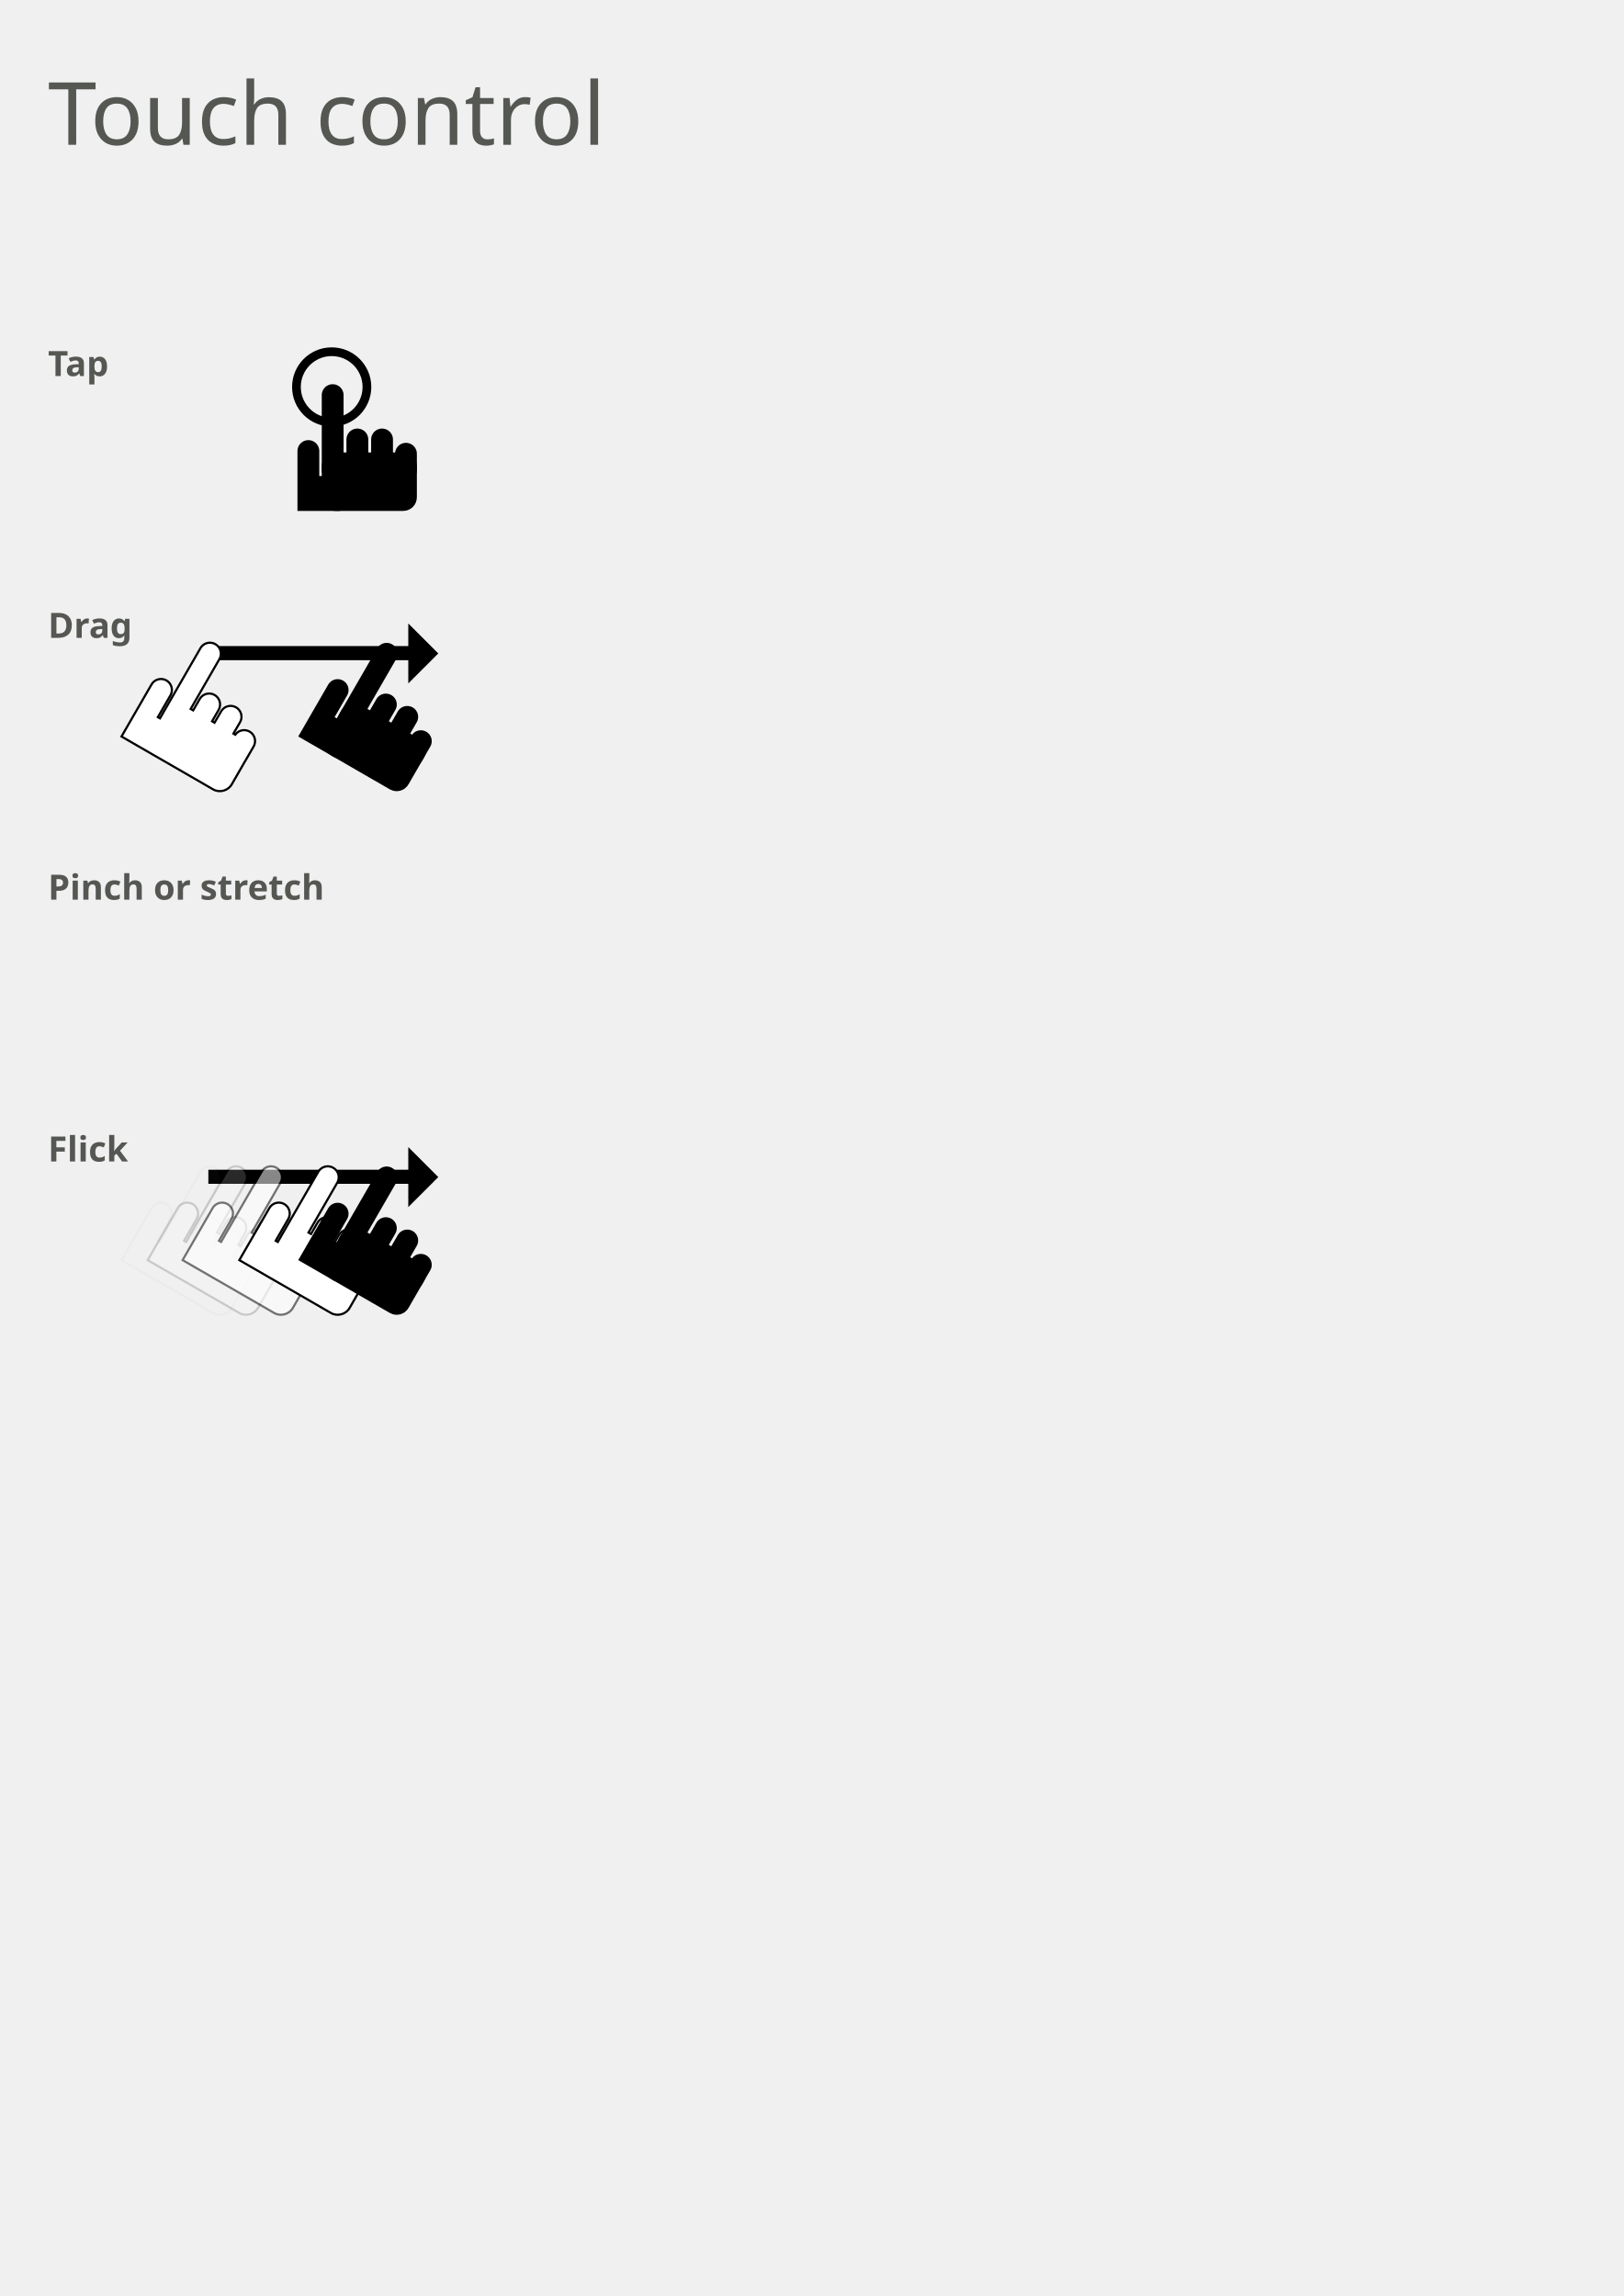
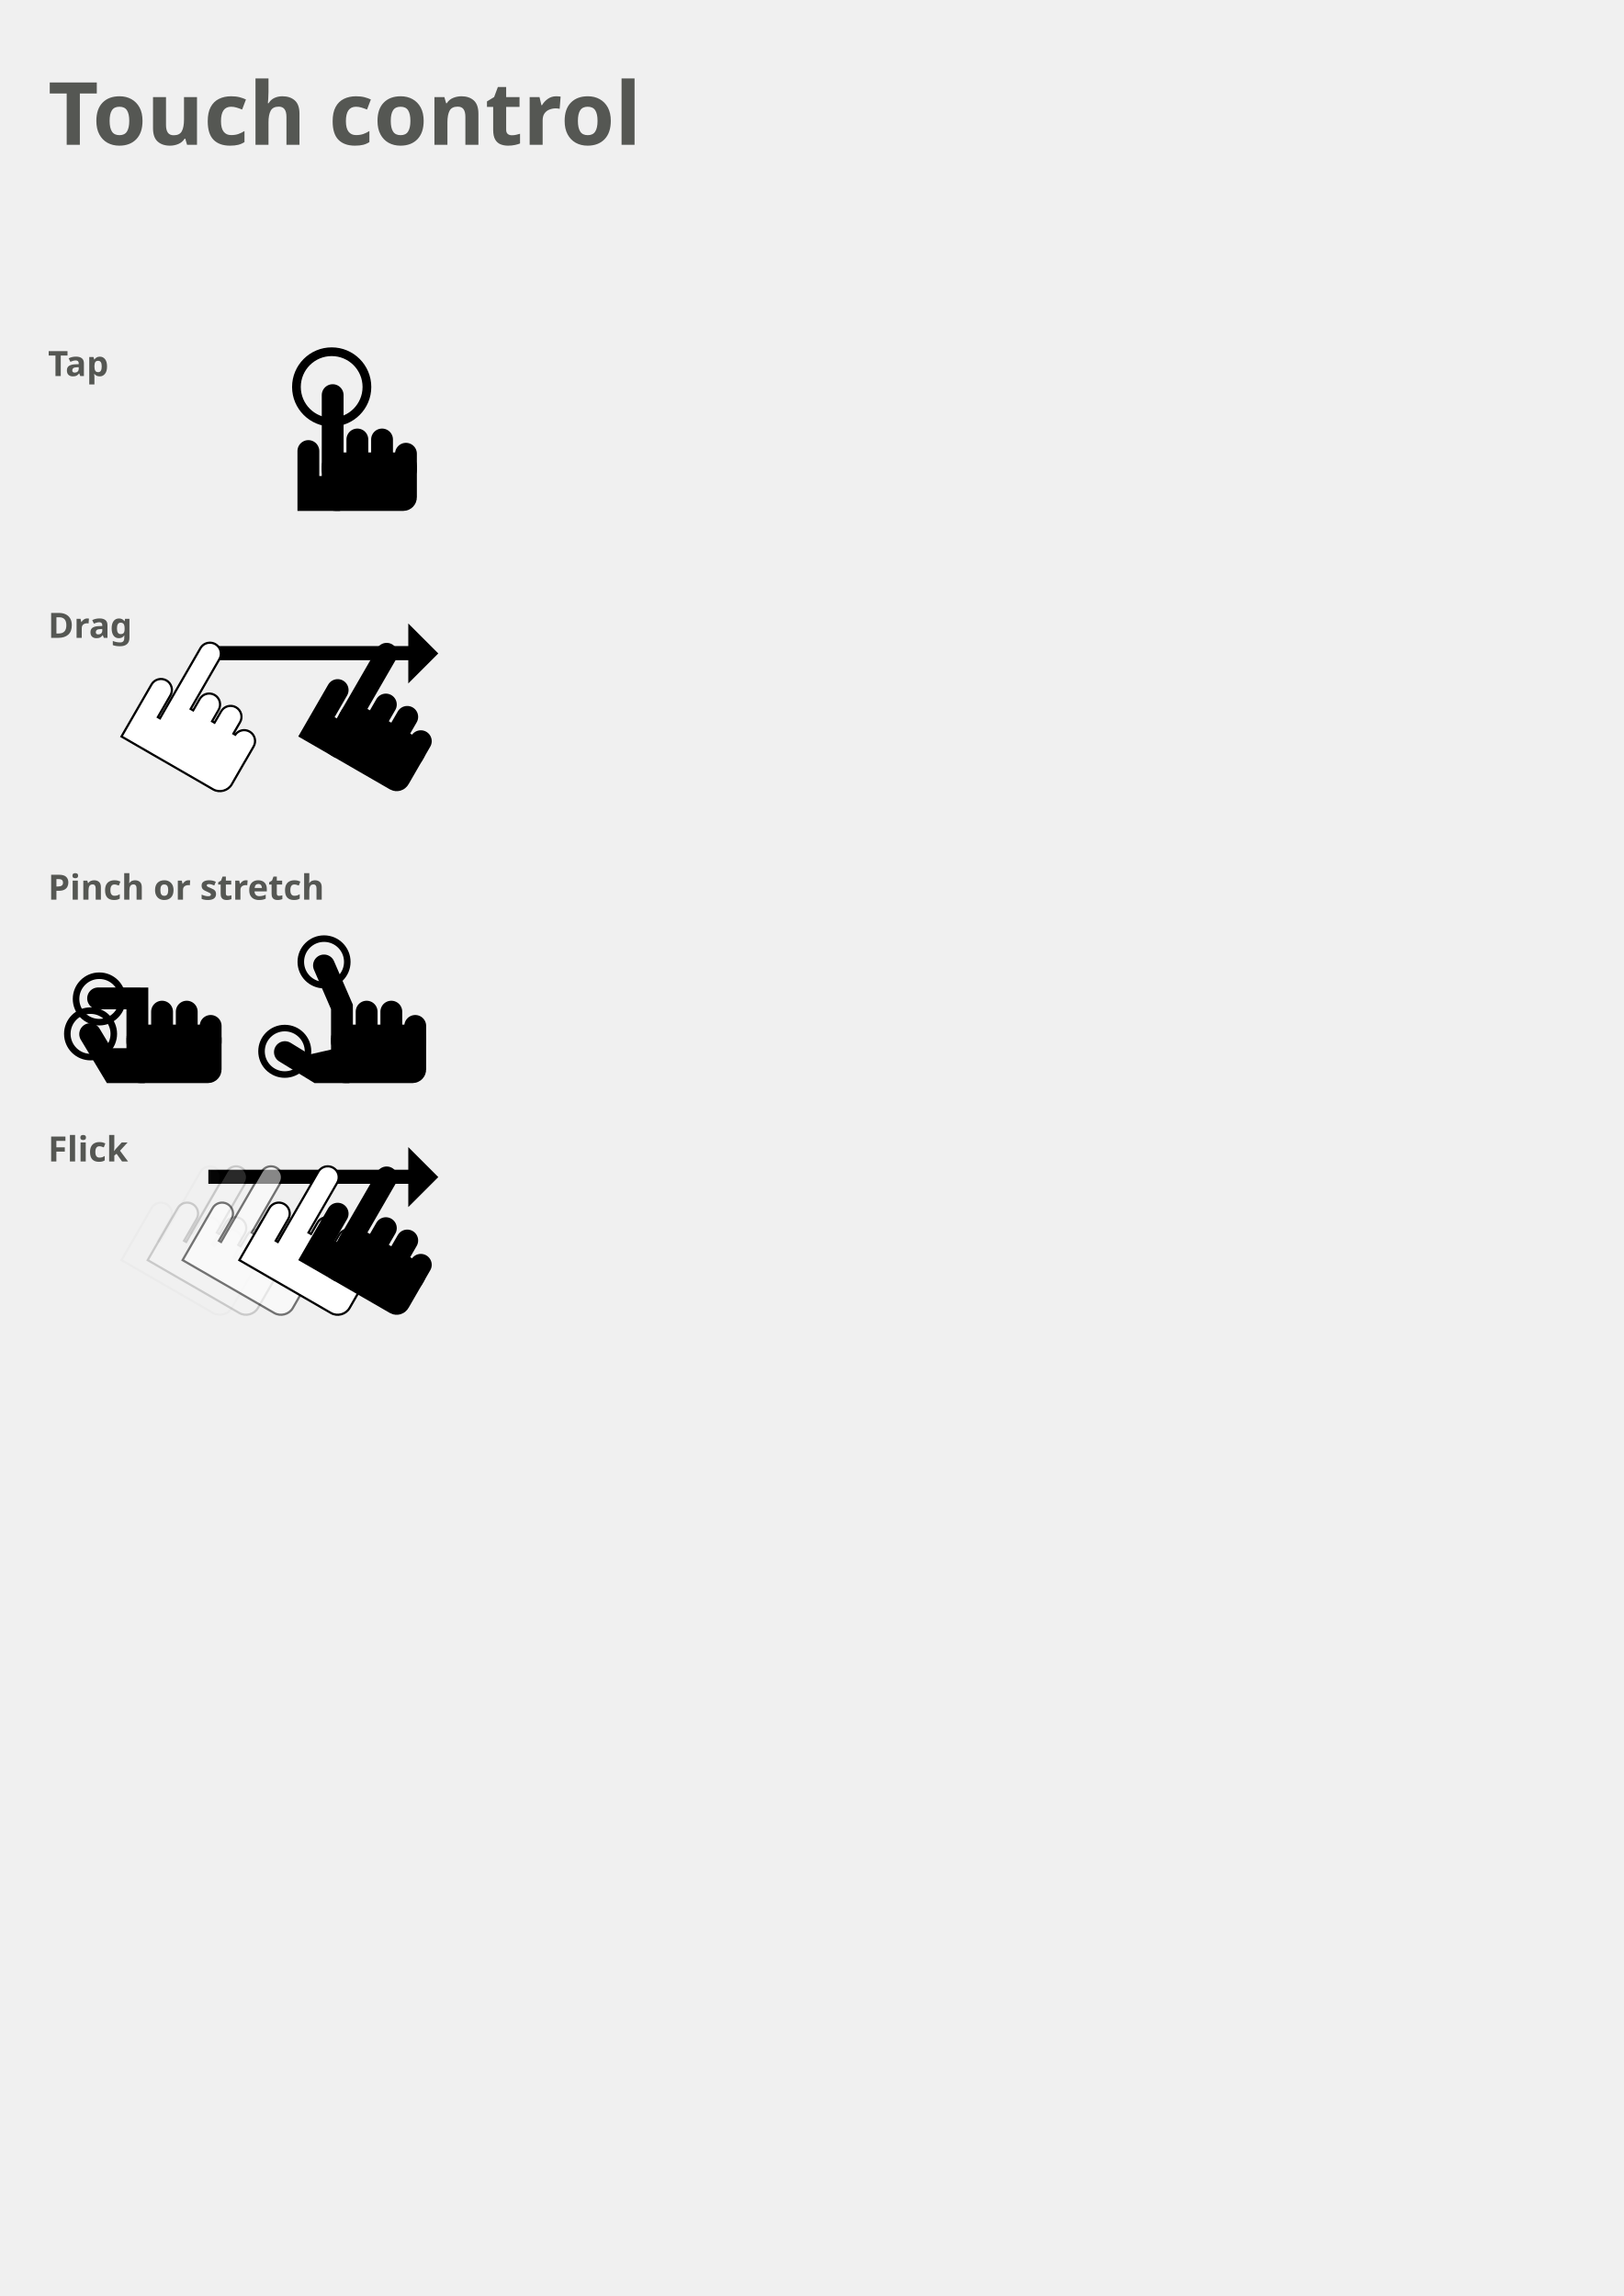
<svg xmlns="http://www.w3.org/2000/svg" width="744.094" height="1052.362" id="svg11252" version="1.1">
  <defs id="defs11254">
    <linearGradient id="linearGradient5716">
      <stop style="stop-color:#000000;stop-opacity:1;" offset="0" id="stop5718" />
      <stop style="stop-color:#484848;stop-opacity:1;" offset="1" id="stop5720" />
    </linearGradient>
  </defs>
  <g id="layer1">
-     <text xml:space="preserve" style="font-size:40px;font-style:normal;font-weight:normal;line-height:125%;letter-spacing:0px;word-spacing:0px;fill:#555753;fill-opacity:1;stroke:none;font-family:Cantarell;-inkscape-font-specification:Cantarell;font-stretch:normal;font-variant:normal;text-anchor:start;text-align:start;writing-mode:lr" x="22" y="66.362" id="text11260">
+     <text xml:space="preserve" style="font-size:40px;font-style:normal;font-weight:bold;line-height:125%;letter-spacing:0px;word-spacing:0px;fill:#555753;fill-opacity:1;stroke:none;font-family:Cantarell;-inkscape-font-specification:Cantarell Bold;font-stretch:normal;font-variant:normal;text-anchor:start;text-align:start;writing-mode:lr" x="22" y="66.362" id="text11260">
      <tspan id="tspan11262" x="22" y="66.362">Touch control</tspan>
    </text>
    <text id="text11264" y="172.362" x="22" style="font-size:16px;font-style:normal;font-variant:normal;font-weight:bold;font-stretch:normal;text-align:start;line-height:125%;letter-spacing:0px;word-spacing:0px;writing-mode:lr-tb;text-anchor:start;fill:#555753;fill-opacity:1;stroke:none;font-family:Cantarell;-inkscape-font-specification:Cantarell Bold" xml:space="preserve">
      <tspan y="172.362" x="22" id="tspan11266">Tap</tspan>
    </text>
    <text xml:space="preserve" style="font-size:14px;font-style:normal;font-variant:normal;font-weight:normal;font-stretch:normal;text-align:start;line-height:125%;letter-spacing:0px;word-spacing:0px;writing-mode:lr-tb;text-anchor:start;fill:#000000;fill-opacity:1;stroke:none;font-family:Cantarell;-inkscape-font-specification:Cantarell" x="224" y="112.362" id="text11268">
      <tspan id="tspan11270" x="224" y="112.362" />
    </text>
    <flowRoot xml:space="preserve" id="flowRoot12046" style="font-size:14px;font-style:normal;font-variant:normal;font-weight:normal;font-stretch:normal;text-indent:0;text-align:start;text-decoration:none;line-height:125%;letter-spacing:0px;word-spacing:0px;text-transform:none;direction:ltr;block-progression:tb;writing-mode:lr-tb;text-anchor:start;baseline-shift:baseline;color:#000000;fill:#000000;fill-opacity:1;fill-rule:nonzero;stroke:none;marker:none;visibility:visible;display:inline;overflow:visible;enable-background:accumulate;font-family:Cantarell;-inkscape-font-specification:Cantarell" transform="translate(0,60)">
      <flowRegion id="flowRegion12048">
        <rect id="rect12050" width="219" height="113" x="221" y="98.362" style="font-size:14px;font-style:normal;font-variant:normal;font-weight:normal;font-stretch:normal;text-indent:0;text-align:start;text-decoration:none;line-height:125%;letter-spacing:0px;word-spacing:0px;text-transform:none;direction:ltr;block-progression:tb;writing-mode:lr-tb;text-anchor:start;baseline-shift:baseline;color:#000000;fill:#000000;fill-opacity:1;fill-rule:nonzero;stroke:none;marker:none;visibility:visible;display:inline;overflow:visible;enable-background:accumulate;font-family:Cantarell;-inkscape-font-specification:Cantarell" />
      </flowRegion>
      <flowPara id="flowPara12052">Tap on an item</flowPara>
    </flowRoot>
    <flowRoot style="font-size:14px;font-style:normal;font-variant:normal;font-weight:normal;font-stretch:normal;text-indent:0;text-align:start;text-decoration:none;line-height:125%;letter-spacing:0px;word-spacing:0px;text-transform:none;direction:ltr;block-progression:tb;writing-mode:lr-tb;text-anchor:start;baseline-shift:baseline;color:#000000;fill:#000000;fill-opacity:1;fill-rule:nonzero;stroke:none;marker:none;visibility:visible;display:inline;overflow:visible;enable-background:accumulate;font-family:Cantarell;-inkscape-font-specification:Cantarell" id="flowRoot12054" xml:space="preserve" transform="translate(239,60)">
      <flowRegion id="flowRegion12056">
        <rect style="font-size:14px;font-style:normal;font-variant:normal;font-weight:normal;font-stretch:normal;text-indent:0;text-align:start;text-decoration:none;line-height:125%;letter-spacing:0px;word-spacing:0px;text-transform:none;direction:ltr;block-progression:tb;writing-mode:lr-tb;text-anchor:start;baseline-shift:baseline;color:#000000;fill:#000000;fill-opacity:1;fill-rule:nonzero;stroke:none;marker:none;visibility:visible;display:inline;overflow:visible;enable-background:accumulate;font-family:Cantarell;-inkscape-font-specification:Cantarell" y="98.362" x="221" height="113" width="219" id="rect12058" />
      </flowRegion>
      <flowPara id="flowPara12060">Item opens — Photo shows up fullsize, application launches, song starts playing.</flowPara>
    </flowRoot>
    <g id="g17144" transform="translate(-7,60)">
      <path id="path17113" d="m 159.453,121.103 0,34.295" style="fill:none;stroke:#000000;stroke-width:10;stroke-linecap:round;stroke-linejoin:miter;stroke-miterlimit:4;stroke-opacity:1;stroke-dasharray:none" />
      <path style="fill:none;stroke:#000000;stroke-width:10;stroke-linecap:round;stroke-linejoin:miter;stroke-miterlimit:4;stroke-opacity:1;stroke-dasharray:none" d="m 170.766,141.432 0,13.965" id="path17115" />
      <path id="path17117" d="m 182.08,141.432 0,13.965" style="fill:none;stroke:#000000;stroke-width:10;stroke-linecap:round;stroke-linejoin:miter;stroke-miterlimit:4;stroke-opacity:1;stroke-dasharray:none" />
      <path style="fill:none;stroke:#000000;stroke-width:10;stroke-linecap:round;stroke-linejoin:miter;stroke-miterlimit:4;stroke-opacity:1;stroke-dasharray:none" d="m 193.04,147.973 0,7.425" id="path17119" />
      <path id="path17121" d="m 148.316,146.735 0,22.451 9.546,0 0,-6.01 -7.601,0" style="color:#000000;fill:none;stroke:#000000;stroke-width:10;stroke-linecap:round;stroke-linejoin:miter;stroke-miterlimit:4;stroke-opacity:1;stroke-dasharray:none;stroke-dashoffset:0;marker:none;visibility:visible;display:inline;overflow:visible;enable-background:accumulate" />
      <rect ry="1.233" rx="1.233" y="152.392" x="159.453" height="16.794" width="33.588" id="rect17140" style="color:#000000;fill:#000000;fill-opacity:1;stroke:#000000;stroke-width:10;stroke-linecap:round;stroke-linejoin:miter;stroke-miterlimit:4;stroke-opacity:1;stroke-dasharray:none;stroke-dashoffset:0;marker:none;visibility:visible;display:inline;overflow:visible;enable-background:accumulate" />
      <path transform="matrix(0.85,0,0,0.85,28.1,19.30433)" d="m 173,115.362 c 0,10.493 -8.507,19 -19,19 -10.493,0 -19,-8.507 -19,-19 0,-10.493 8.507,-19 19,-19 10.493,0 19,8.507 19,19 z" id="path17142" style="color:#000000;fill:none;stroke:#000000;stroke-width:4.706;stroke-linecap:round;stroke-linejoin:miter;stroke-miterlimit:4;stroke-opacity:1;stroke-dasharray:none;stroke-dashoffset:0;marker:none;visibility:visible;display:inline;overflow:visible;enable-background:accumulate" />
    </g>
    <text xml:space="preserve" style="font-size:16px;font-style:normal;font-variant:normal;font-weight:bold;font-stretch:normal;text-align:start;line-height:125%;letter-spacing:0px;word-spacing:0px;writing-mode:lr-tb;text-anchor:start;fill:#555753;fill-opacity:1;stroke:none;font-family:Cantarell;-inkscape-font-specification:Cantarell Bold" x="791" y="212.362" id="text17153">
      <tspan id="tspan17155" x="791" y="212.362">Double Tap</tspan>
    </text>
    <flowRoot style="font-size:14px;font-style:normal;font-variant:normal;font-weight:normal;font-stretch:normal;text-indent:0;text-align:start;text-decoration:none;line-height:125%;letter-spacing:0px;word-spacing:0px;text-transform:none;direction:ltr;block-progression:tb;writing-mode:lr-tb;text-anchor:start;baseline-shift:baseline;color:#000000;fill:#000000;fill-opacity:1;fill-rule:nonzero;stroke:none;marker:none;visibility:visible;display:inline;overflow:visible;enable-background:accumulate;font-family:Cantarell;-inkscape-font-specification:Cantarell" id="flowRoot17157" xml:space="preserve" transform="translate(769,100)">
      <flowRegion id="flowRegion17159">
        <rect style="font-size:14px;font-style:normal;font-variant:normal;font-weight:normal;font-stretch:normal;text-indent:0;text-align:start;text-decoration:none;line-height:125%;letter-spacing:0px;word-spacing:0px;text-transform:none;direction:ltr;block-progression:tb;writing-mode:lr-tb;text-anchor:start;baseline-shift:baseline;color:#000000;fill:#000000;fill-opacity:1;fill-rule:nonzero;stroke:none;marker:none;visibility:visible;display:inline;overflow:visible;enable-background:accumulate;font-family:Cantarell;-inkscape-font-specification:Cantarell" y="98.362" x="221" height="113" width="219" id="rect17161" />
      </flowRegion>
      <flowPara id="flowPara17163">Tap twice in quick succession</flowPara>
    </flowRoot>
    <flowRoot transform="translate(1008,100)" xml:space="preserve" id="flowRoot17165" style="font-size:14px;font-style:normal;font-variant:normal;font-weight:normal;font-stretch:normal;text-indent:0;text-align:start;text-decoration:none;line-height:125%;letter-spacing:0px;word-spacing:0px;text-transform:none;direction:ltr;block-progression:tb;writing-mode:lr-tb;text-anchor:start;baseline-shift:baseline;color:#000000;fill:#000000;fill-opacity:1;fill-rule:nonzero;stroke:none;marker:none;visibility:visible;display:inline;overflow:visible;enable-background:accumulate;font-family:Cantarell;-inkscape-font-specification:Cantarell">
      <flowRegion id="flowRegion17167">
        <rect id="rect17169" width="219" height="113" x="221" y="98.362" style="font-size:14px;font-style:normal;font-variant:normal;font-weight:normal;font-stretch:normal;text-indent:0;text-align:start;text-decoration:none;line-height:125%;letter-spacing:0px;word-spacing:0px;text-transform:none;direction:ltr;block-progression:tb;writing-mode:lr-tb;text-anchor:start;baseline-shift:baseline;color:#000000;fill:#000000;fill-opacity:1;fill-rule:nonzero;stroke:none;marker:none;visibility:visible;display:inline;overflow:visible;enable-background:accumulate;font-family:Cantarell;-inkscape-font-specification:Cantarell" />
      </flowRegion>
      <flowPara id="flowPara17171">Eeek</flowPara>
    </flowRoot>
    <g transform="translate(762,100)" id="g17173">
      <path style="fill:none;stroke:#000000;stroke-width:10;stroke-linecap:round;stroke-linejoin:miter;stroke-miterlimit:4;stroke-opacity:1;stroke-dasharray:none" d="m 159.453,121.103 0,34.295" id="path17175" />
      <path id="path17177" d="m 170.766,141.432 0,13.965" style="fill:none;stroke:#000000;stroke-width:10;stroke-linecap:round;stroke-linejoin:miter;stroke-miterlimit:4;stroke-opacity:1;stroke-dasharray:none" />
      <path style="fill:none;stroke:#000000;stroke-width:10;stroke-linecap:round;stroke-linejoin:miter;stroke-miterlimit:4;stroke-opacity:1;stroke-dasharray:none" d="m 182.08,141.432 0,13.965" id="path17179" />
      <path id="path17181" d="m 193.04,147.973 0,7.425" style="fill:none;stroke:#000000;stroke-width:10;stroke-linecap:round;stroke-linejoin:miter;stroke-miterlimit:4;stroke-opacity:1;stroke-dasharray:none" />
      <path style="color:#000000;fill:none;stroke:#000000;stroke-width:10;stroke-linecap:round;stroke-linejoin:miter;stroke-miterlimit:4;stroke-opacity:1;stroke-dasharray:none;stroke-dashoffset:0;marker:none;visibility:visible;display:inline;overflow:visible;enable-background:accumulate" d="m 148.316,146.735 0,22.451 9.546,0 0,-6.01 -7.601,0" id="path17183" />
      <rect style="color:#000000;fill:#000000;fill-opacity:1;stroke:#000000;stroke-width:10;stroke-linecap:round;stroke-linejoin:miter;stroke-miterlimit:4;stroke-opacity:1;stroke-dasharray:none;stroke-dashoffset:0;marker:none;visibility:visible;display:inline;overflow:visible;enable-background:accumulate" id="rect17185" width="33.588" height="16.794" x="159.453" y="152.392" rx="1.233" ry="1.233" />
      <path style="color:#000000;fill:none;stroke:#000000;stroke-width:4.706;stroke-linecap:round;stroke-linejoin:miter;stroke-miterlimit:4;stroke-opacity:1;stroke-dasharray:none;stroke-dashoffset:0;marker:none;visibility:visible;display:inline;overflow:visible;enable-background:accumulate" id="path17187" d="m 173,115.362 c 0,10.493 -8.507,19 -19,19 -10.493,0 -19,-8.507 -19,-19 0,-10.493 8.507,-19 19,-19 10.493,0 19,8.507 19,19 z" transform="matrix(0.85,0,0,0.85,28.1,19.30433)" />
      <path transform="matrix(0.5221763,0,0,0.5221763,78.58485,57.12279)" d="m 173,115.362 c 0,10.493 -8.507,19 -19,19 -10.493,0 -19,-8.507 -19,-19 0,-10.493 8.507,-19 19,-19 10.493,0 19,8.507 19,19 z" id="path17189" style="color:#000000;fill:none;stroke:#000000;stroke-width:4.706;stroke-linecap:round;stroke-linejoin:miter;stroke-miterlimit:4;stroke-opacity:1;stroke-dasharray:none;stroke-dashoffset:0;marker:none;visibility:visible;display:inline;overflow:visible;enable-background:accumulate" />
    </g>
    <text xml:space="preserve" style="font-size:16px;font-style:normal;font-variant:normal;font-weight:bold;font-stretch:normal;text-align:start;line-height:125%;letter-spacing:0px;word-spacing:0px;writing-mode:lr-tb;text-anchor:start;fill:#555753;fill-opacity:1;stroke:none;font-family:Cantarell;-inkscape-font-specification:Cantarell Bold" x="22" y="292.362" id="text17191">
      <tspan id="tspan17193" x="22" y="292.362">Drag</tspan>
    </text>
    <flowRoot style="font-size:14px;font-style:normal;font-variant:normal;font-weight:normal;font-stretch:normal;text-indent:0;text-align:start;text-decoration:none;line-height:125%;letter-spacing:0px;word-spacing:0px;text-transform:none;direction:ltr;block-progression:tb;writing-mode:lr-tb;text-anchor:start;baseline-shift:baseline;color:#000000;fill:#000000;fill-opacity:1;fill-rule:nonzero;stroke:none;marker:none;visibility:visible;display:inline;overflow:visible;enable-background:accumulate;font-family:Cantarell;-inkscape-font-specification:Cantarell" id="flowRoot17195" xml:space="preserve" transform="translate(0,180)">
      <flowRegion id="flowRegion17197">
        <rect style="font-size:14px;font-style:normal;font-variant:normal;font-weight:normal;font-stretch:normal;text-indent:0;text-align:start;text-decoration:none;line-height:125%;letter-spacing:0px;word-spacing:0px;text-transform:none;direction:ltr;block-progression:tb;writing-mode:lr-tb;text-anchor:start;baseline-shift:baseline;color:#000000;fill:#000000;fill-opacity:1;fill-rule:nonzero;stroke:none;marker:none;visibility:visible;display:inline;overflow:visible;enable-background:accumulate;font-family:Cantarell;-inkscape-font-specification:Cantarell" y="98.362" x="221" height="113" width="219" id="rect17199" />
      </flowRegion>
      <flowPara id="flowPara17201">Slide finger touching the surface.</flowPara>
    </flowRoot>
    <flowRoot transform="translate(239,180)" xml:space="preserve" id="flowRoot17203" style="font-size:14px;font-style:normal;font-variant:normal;font-weight:normal;font-stretch:normal;text-indent:0;text-align:start;text-decoration:none;line-height:125%;letter-spacing:0px;word-spacing:0px;text-transform:none;direction:ltr;block-progression:tb;writing-mode:lr-tb;text-anchor:start;baseline-shift:baseline;color:#000000;fill:#000000;fill-opacity:1;fill-rule:nonzero;stroke:none;marker:none;visibility:visible;display:inline;overflow:visible;enable-background:accumulate;font-family:Cantarell;-inkscape-font-specification:Cantarell">
      <flowRegion id="flowRegion17205">
        <rect id="rect17207" width="219" height="113" x="221" y="98.362" style="font-size:14px;font-style:normal;font-variant:normal;font-weight:normal;font-stretch:normal;text-indent:0;text-align:start;text-decoration:none;line-height:125%;letter-spacing:0px;word-spacing:0px;text-transform:none;direction:ltr;block-progression:tb;writing-mode:lr-tb;text-anchor:start;baseline-shift:baseline;color:#000000;fill:#000000;fill-opacity:1;fill-rule:nonzero;stroke:none;marker:none;visibility:visible;display:inline;overflow:visible;enable-background:accumulate;font-family:Cantarell;-inkscape-font-specification:Cantarell" />
      </flowRegion>
      <flowPara id="flowPara17209">Scrolls area on screen.</flowPara>
    </flowRoot>
    <g transform="matrix(0.8660254,0.5,-0.5,0.8660254,99.65736,115.0511)" id="g17211">
      <path style="fill:none;stroke:#000000;stroke-width:10;stroke-linecap:round;stroke-linejoin:miter;stroke-miterlimit:4;stroke-opacity:1;stroke-dasharray:none" d="m 159.453,121.103 0,34.295" id="path17213" />
      <path id="path17215" d="m 170.766,141.432 0,13.965" style="fill:none;stroke:#000000;stroke-width:10;stroke-linecap:round;stroke-linejoin:miter;stroke-miterlimit:4;stroke-opacity:1;stroke-dasharray:none" />
      <path style="fill:none;stroke:#000000;stroke-width:10;stroke-linecap:round;stroke-linejoin:miter;stroke-miterlimit:4;stroke-opacity:1;stroke-dasharray:none" d="m 182.08,141.432 0,13.965" id="path17217" />
      <path id="path17219" d="m 193.04,147.973 0,7.425" style="fill:none;stroke:#000000;stroke-width:10;stroke-linecap:round;stroke-linejoin:miter;stroke-miterlimit:4;stroke-opacity:1;stroke-dasharray:none" />
      <path style="color:#000000;fill:none;stroke:#000000;stroke-width:10;stroke-linecap:round;stroke-linejoin:miter;stroke-miterlimit:4;stroke-opacity:1;stroke-dasharray:none;stroke-dashoffset:0;marker:none;visibility:visible;display:inline;overflow:visible;enable-background:accumulate" d="m 148.316,146.735 0,22.451 9.546,0 0,-6.01 -7.601,0" id="path17221" />
      <rect style="color:#000000;fill:#000000;fill-opacity:1;stroke:#000000;stroke-width:10;stroke-linecap:round;stroke-linejoin:miter;stroke-miterlimit:4;stroke-opacity:1;stroke-dasharray:none;stroke-dashoffset:0;marker:none;visibility:visible;display:inline;overflow:visible;enable-background:accumulate" id="rect17223" width="33.588" height="16.794" x="159.453" y="152.392" rx="1.233" ry="1.233" />
    </g>
    <g id="g17227" transform="matrix(0.8660254,0.5,-0.5,0.8660254,18.65736,115.0511)">
      <path style="fill:none;stroke:#000000;stroke-width:6.463;stroke-linecap:butt;stroke-linejoin:miter;stroke-miterlimit:4;stroke-opacity:1;stroke-dasharray:none" d="M 158.687,121.206 239.077,74.793" id="path17268" />
      <path style="font-size:medium;font-style:normal;font-variant:normal;font-weight:normal;font-stretch:normal;text-indent:0;text-align:start;text-decoration:none;line-height:normal;letter-spacing:normal;word-spacing:normal;text-transform:none;direction:ltr;block-progression:tb;writing-mode:lr-tb;text-anchor:start;baseline-shift:baseline;color:#000000;fill:#ffffff;fill-opacity:1;stroke:#000000;stroke-width:1;stroke-miterlimit:4;stroke-opacity:1;stroke-dasharray:none;marker:none;visibility:visible;display:inline;overflow:visible;enable-background:accumulate;font-family:Sans;-inkscape-font-specification:Sans" d="m 95.781,234.594 a 5.001,5.001 0 0 0 -3.938,2.531 L 74.688,266.844 a 5.001,5.001 0 0 0 -0.094,0.188 l -1.281,2.219 -0.969,-0.562 5.719,-9.906 a 5.001,5.001 0 0 0 -1.844,-6.938 5.001,5.001 0 0 0 -6.812,1.938 l -11.219,19.438 -2.5,4.344 4.312,2.5 8.281,4.781 2.375,1.375 c 0.02,0.012 0.043,0.02 0.062,0.031 l 1.906,1.094 25.062,14.469 c 2.915,1.683 6.817,0.634 8.5,-2.281 l 6.094,-10.594 a 5.001,5.001 0 0 0 0.125,-0.188 l 0.062,-0.094 3.719,-6.438 a 5.001,5.001 0 0 0 -1.875,-6.938 5.001,5.001 0 0 0 -6.5,1.469 l -0.844,-0.5 3,-5.156 a 5.001,5.001 0 0 0 -1.875,-6.938 5.001,5.001 0 0 0 -6.781,1.938 l -3,5.156 -1.125,-0.656 2.969,-5.156 A 5.001,5.001 0 0 0 98.281,258.5 5.001,5.001 0 0 0 91.5,260.438 l -2.969,5.156 -1.156,-0.656 13.156,-22.812 a 5.001,5.001 0 0 0 -1.875,-6.906 5.001,5.001 0 0 0 -2.875,-0.625 z" transform="matrix(0.8660254,-0.5,0.5,0.8660254,-43.68328,-38.34693)" id="path17229" />
      <path style="color:#000000;fill:#000000;fill-opacity:1;fill-rule:nonzero;stroke:none;stroke-width:6;marker:none;visibility:visible;display:inline;overflow:visible;enable-background:accumulate" d="m 231.233,63.613 18.783,5.033 -5.033,18.783 z" id="rect17270" />
    </g>
    <text id="text17273" y="532.362" x="22" style="font-size:16px;font-style:normal;font-variant:normal;font-weight:bold;font-stretch:normal;text-align:start;line-height:125%;letter-spacing:0px;word-spacing:0px;writing-mode:lr-tb;text-anchor:start;fill:#555753;fill-opacity:1;stroke:none;font-family:Cantarell;-inkscape-font-specification:Cantarell Bold" xml:space="preserve">
      <tspan y="532.362" x="22" id="tspan17275">Flick</tspan>
    </text>
    <flowRoot transform="translate(0,420)" xml:space="preserve" id="flowRoot17277" style="font-size:14px;font-style:normal;font-variant:normal;font-weight:normal;font-stretch:normal;text-indent:0;text-align:start;text-decoration:none;line-height:125%;letter-spacing:0px;word-spacing:0px;text-transform:none;direction:ltr;block-progression:tb;writing-mode:lr-tb;text-anchor:start;baseline-shift:baseline;color:#000000;fill:#000000;fill-opacity:1;fill-rule:nonzero;stroke:none;marker:none;visibility:visible;display:inline;overflow:visible;enable-background:accumulate;font-family:Cantarell;-inkscape-font-specification:Cantarell">
      <flowRegion id="flowRegion17279">
        <rect id="rect17281" width="219" height="113" x="221" y="98.362" style="font-size:14px;font-style:normal;font-variant:normal;font-weight:normal;font-stretch:normal;text-indent:0;text-align:start;text-decoration:none;line-height:125%;letter-spacing:0px;word-spacing:0px;text-transform:none;direction:ltr;block-progression:tb;writing-mode:lr-tb;text-anchor:start;baseline-shift:baseline;color:#000000;fill:#000000;fill-opacity:1;fill-rule:nonzero;stroke:none;marker:none;visibility:visible;display:inline;overflow:visible;enable-background:accumulate;font-family:Cantarell;-inkscape-font-specification:Cantarell" />
      </flowRegion>
      <flowPara id="flowPara17283">Quickly brush surface with a fingertip.</flowPara>
    </flowRoot>
    <flowRoot style="font-size:14px;font-style:normal;font-variant:normal;font-weight:normal;font-stretch:normal;text-indent:0;text-align:start;text-decoration:none;line-height:125%;letter-spacing:0px;word-spacing:0px;text-transform:none;direction:ltr;block-progression:tb;writing-mode:lr-tb;text-anchor:start;baseline-shift:baseline;color:#000000;fill:#000000;fill-opacity:1;fill-rule:nonzero;stroke:none;marker:none;visibility:visible;display:inline;overflow:visible;enable-background:accumulate;font-family:Cantarell;-inkscape-font-specification:Cantarell" id="flowRoot17285" xml:space="preserve" transform="translate(239,420)">
      <flowRegion id="flowRegion17287">
        <rect style="font-size:14px;font-style:normal;font-variant:normal;font-weight:normal;font-stretch:normal;text-indent:0;text-align:start;text-decoration:none;line-height:125%;letter-spacing:0px;word-spacing:0px;text-transform:none;direction:ltr;block-progression:tb;writing-mode:lr-tb;text-anchor:start;baseline-shift:baseline;color:#000000;fill:#000000;fill-opacity:1;fill-rule:nonzero;stroke:none;marker:none;visibility:visible;display:inline;overflow:visible;enable-background:accumulate;font-family:Cantarell;-inkscape-font-specification:Cantarell" y="98.362" x="221" height="113" width="219" id="rect17289" />
      </flowRegion>
      <flowPara id="flowPara17291">Removes an item — Window closes in the overview, application tab closes.</flowPara>
    </flowRoot>
    <g transform="matrix(0.8660254,0.5,-0.5,0.8660254,18.65736,355.0511)" id="g17307">
      <path id="path17309" d="M 158.687,121.206 239.077,74.793" style="fill:none;stroke:#000000;stroke-width:6.463;stroke-linecap:butt;stroke-linejoin:miter;stroke-miterlimit:4;stroke-opacity:1;stroke-dasharray:none" />
      <path id="path17311" transform="matrix(0.8660254,-0.5,0.5,0.8660254,-43.68328,-38.34693)" d="m 95.781,234.594 a 5.001,5.001 0 0 0 -3.938,2.531 L 74.688,266.844 a 5.001,5.001 0 0 0 -0.094,0.188 l -1.281,2.219 -0.969,-0.562 5.719,-9.906 a 5.001,5.001 0 0 0 -1.844,-6.938 5.001,5.001 0 0 0 -6.812,1.938 l -11.219,19.438 -2.5,4.344 4.312,2.5 8.281,4.781 2.375,1.375 c 0.02,0.012 0.043,0.02 0.062,0.031 l 1.906,1.094 25.062,14.469 c 2.915,1.683 6.817,0.634 8.5,-2.281 l 6.094,-10.594 a 5.001,5.001 0 0 0 0.125,-0.188 l 0.062,-0.094 3.719,-6.438 a 5.001,5.001 0 0 0 -1.875,-6.938 5.001,5.001 0 0 0 -6.5,1.469 l -0.844,-0.5 3,-5.156 a 5.001,5.001 0 0 0 -1.875,-6.938 5.001,5.001 0 0 0 -6.781,1.938 l -3,5.156 -1.125,-0.656 2.969,-5.156 A 5.001,5.001 0 0 0 98.281,258.5 5.001,5.001 0 0 0 91.5,260.438 l -2.969,5.156 -1.156,-0.656 13.156,-22.812 a 5.001,5.001 0 0 0 -1.875,-6.906 5.001,5.001 0 0 0 -2.875,-0.625 z" style="font-size:medium;font-style:normal;font-variant:normal;font-weight:normal;font-stretch:normal;text-indent:0;text-align:start;text-decoration:none;line-height:normal;letter-spacing:normal;word-spacing:normal;text-transform:none;direction:ltr;block-progression:tb;writing-mode:lr-tb;text-anchor:start;baseline-shift:baseline;opacity:0.02;color:#000000;fill:#ffffff;fill-opacity:1;stroke:#000000;stroke-width:1;stroke-miterlimit:4;stroke-opacity:1;stroke-dasharray:none;marker:none;visibility:visible;display:inline;overflow:visible;enable-background:accumulate;font-family:Sans;-inkscape-font-specification:Sans" />
      <path id="path17313" d="m 231.233,63.613 18.783,5.033 -5.033,18.783 z" style="color:#000000;fill:#000000;fill-opacity:1;fill-rule:nonzero;stroke:none;stroke-width:6;marker:none;visibility:visible;display:inline;overflow:visible;enable-background:accumulate" />
      <path style="font-size:medium;font-style:normal;font-variant:normal;font-weight:normal;font-stretch:normal;text-indent:0;text-align:start;text-decoration:none;line-height:normal;letter-spacing:normal;word-spacing:normal;text-transform:none;direction:ltr;block-progression:tb;writing-mode:lr-tb;text-anchor:start;baseline-shift:baseline;opacity:0.163;color:#000000;fill:#ffffff;fill-opacity:1;stroke:#000000;stroke-width:1;stroke-miterlimit:4;stroke-opacity:1;stroke-dasharray:none;marker:none;visibility:visible;display:inline;overflow:visible;enable-background:accumulate;font-family:Sans;-inkscape-font-specification:Sans" d="m 166.955,110.927 a 5,5 0 0 0 -2.144,4.161 l 0.002,34.315 a 5,5 0 0 0 0.013,0.209 l -2.2e-4,2.562 -1.12,-0.003 -5.4e-4,-11.438 a 5,5 0 0 0 -5.065,-5.086 5,5 0 0 0 -4.931,5.084 l 0.003,22.443 0.007,5.012 4.985,0.009 9.562,6e-5 2.744,0.003 c 0.023,3.1e-4 0.047,-0.004 0.07,-0.004 l 2.198,-0.006 28.939,-9.5e-4 c 3.366,1e-5 6.221,-2.859 6.221,-6.226 l -0.019,-12.221 a 5,5 0 0 0 0.015,-0.225 l 0.007,-0.112 0.002,-7.434 a 5,5 0 0 0 -5.093,-5.071 5,5 0 0 0 -4.895,4.522 l -0.981,-0.011 0.02,-5.965 a 5,5 0 0 0 -5.093,-5.071 5,5 0 0 0 -4.904,5.069 l -0.02,5.965 -1.302,-0.006 -0.007,-5.95 a 5,5 0 0 0 -5.093,-5.071 5,5 0 0 0 -4.904,5.069 l 0.007,5.95 -1.329,0.01 -0.013,-26.334 a 5,5 0 0 0 -5.077,-5.043 5,5 0 0 0 -2.802,0.896 z" id="path17315" />
      <path id="path17317" d="m 180.811,102.927 a 5,5 0 0 0 -2.144,4.161 l 0.002,34.315 a 5,5 0 0 0 0.013,0.209 l -2.2e-4,2.562 -1.12,-0.003 -5.4e-4,-11.438 a 5,5 0 0 0 -5.065,-5.086 5,5 0 0 0 -4.931,5.084 l 0.003,22.443 0.007,5.012 4.985,0.009 9.562,6e-5 2.744,0.003 c 0.023,3.1e-4 0.047,-0.004 0.07,-0.004 l 2.198,-0.006 28.939,-9.5e-4 c 3.366,1e-5 6.221,-2.859 6.221,-6.226 l -0.019,-12.221 a 5,5 0 0 0 0.015,-0.225 l 0.007,-0.112 0.002,-7.434 a 5,5 0 0 0 -5.093,-5.071 5,5 0 0 0 -4.895,4.522 l -0.981,-0.011 0.02,-5.965 a 5,5 0 0 0 -5.093,-5.071 5,5 0 0 0 -4.904,5.069 l -0.02,5.965 -1.302,-0.006 -0.007,-5.95 a 5,5 0 0 0 -5.093,-5.071 5,5 0 0 0 -4.904,5.069 l 0.007,5.95 -1.329,0.01 -0.013,-26.334 a 5,5 0 0 0 -5.077,-5.043 5,5 0 0 0 -2.802,0.896 z" style="font-size:medium;font-style:normal;font-variant:normal;font-weight:normal;font-stretch:normal;text-indent:0;text-align:start;text-decoration:none;line-height:normal;letter-spacing:normal;word-spacing:normal;text-transform:none;direction:ltr;block-progression:tb;writing-mode:lr-tb;text-anchor:start;baseline-shift:baseline;opacity:0.531;color:#000000;fill:#ffffff;fill-opacity:1;stroke:#000000;stroke-width:1;stroke-miterlimit:4;stroke-opacity:1;stroke-dasharray:none;marker:none;visibility:visible;display:inline;overflow:visible;enable-background:accumulate;font-family:Sans;-inkscape-font-specification:Sans" />
      <path style="font-size:medium;font-style:normal;font-variant:normal;font-weight:normal;font-stretch:normal;text-indent:0;text-align:start;text-decoration:none;line-height:normal;letter-spacing:normal;word-spacing:normal;text-transform:none;direction:ltr;block-progression:tb;writing-mode:lr-tb;text-anchor:start;baseline-shift:baseline;color:#000000;fill:#ffffff;fill-opacity:1;stroke:#000000;stroke-width:1;stroke-miterlimit:4;stroke-opacity:1;stroke-dasharray:none;marker:none;visibility:visible;display:inline;overflow:visible;enable-background:accumulate;font-family:Sans;-inkscape-font-specification:Sans" d="m 203.328,89.927 a 5,5 0 0 0 -2.144,4.161 l 0.002,34.315 a 5,5 0 0 0 0.013,0.209 l -2.2e-4,2.562 -1.12,-0.003 -5.4e-4,-11.438 a 5,5 0 0 0 -5.065,-5.086 5,5 0 0 0 -4.931,5.084 l 0.003,22.443 0.007,5.012 4.985,0.009 9.562,6e-5 2.744,0.003 c 0.023,3.1e-4 0.047,-0.004 0.07,-0.004 l 2.198,-0.006 28.939,-9.5e-4 c 3.366,1e-5 6.221,-2.859 6.221,-6.226 l -0.019,-12.221 a 5,5 0 0 0 0.015,-0.225 l 0.007,-0.112 0.002,-7.434 a 5,5 0 0 0 -5.093,-5.071 5,5 0 0 0 -4.895,4.522 l -0.981,-0.011 0.02,-5.965 a 5,5 0 0 0 -5.093,-5.071 5,5 0 0 0 -4.904,5.069 l -0.02,5.965 -1.302,-0.006 -0.007,-5.95 a 5,5 0 0 0 -5.093,-5.071 5,5 0 0 0 -4.904,5.069 l 0.007,5.95 -1.329,0.01 -0.013,-26.334 a 5,5 0 0 0 -5.077,-5.043 5,5 0 0 0 -2.802,0.896 z" id="path17319" />
    </g>
    <g id="g17293" transform="matrix(0.8660254,0.5,-0.5,0.8660254,99.65736,355.0511)">
      <path id="path17295" d="m 159.453,121.103 0,34.295" style="fill:none;stroke:#000000;stroke-width:10;stroke-linecap:round;stroke-linejoin:miter;stroke-miterlimit:4;stroke-opacity:1;stroke-dasharray:none" />
      <path style="fill:none;stroke:#000000;stroke-width:10;stroke-linecap:round;stroke-linejoin:miter;stroke-miterlimit:4;stroke-opacity:1;stroke-dasharray:none" d="m 170.766,141.432 0,13.965" id="path17297" />
      <path id="path17299" d="m 182.08,141.432 0,13.965" style="fill:none;stroke:#000000;stroke-width:10;stroke-linecap:round;stroke-linejoin:miter;stroke-miterlimit:4;stroke-opacity:1;stroke-dasharray:none" />
      <path style="fill:none;stroke:#000000;stroke-width:10;stroke-linecap:round;stroke-linejoin:miter;stroke-miterlimit:4;stroke-opacity:1;stroke-dasharray:none" d="m 193.04,147.973 0,7.425" id="path17301" />
      <path id="path17303" d="m 148.316,146.735 0,22.451 9.546,0 0,-6.01 -7.601,0" style="color:#000000;fill:none;stroke:#000000;stroke-width:10;stroke-linecap:round;stroke-linejoin:miter;stroke-miterlimit:4;stroke-opacity:1;stroke-dasharray:none;stroke-dashoffset:0;marker:none;visibility:visible;display:inline;overflow:visible;enable-background:accumulate" />
      <rect ry="1.233" rx="1.233" y="152.392" x="159.453" height="16.794" width="33.588" id="rect17305" style="color:#000000;fill:#000000;fill-opacity:1;stroke:#000000;stroke-width:10;stroke-linecap:round;stroke-linejoin:miter;stroke-miterlimit:4;stroke-opacity:1;stroke-dasharray:none;stroke-dashoffset:0;marker:none;visibility:visible;display:inline;overflow:visible;enable-background:accumulate" />
    </g>
    <text xml:space="preserve" style="font-size:16px;font-style:normal;font-variant:normal;font-weight:bold;font-stretch:normal;text-align:start;line-height:125%;letter-spacing:0px;word-spacing:0px;writing-mode:lr-tb;text-anchor:start;fill:#555753;fill-opacity:1;stroke:none;font-family:Cantarell;-inkscape-font-specification:Cantarell Bold" x="22" y="412.362" id="text17323">
      <tspan id="tspan17325" x="22" y="412.362">Pinch or stretch</tspan>
    </text>
    <flowRoot style="font-size:14px;font-style:normal;font-variant:normal;font-weight:normal;font-stretch:normal;text-indent:0;text-align:start;text-decoration:none;line-height:125%;letter-spacing:0px;word-spacing:0px;text-transform:none;direction:ltr;block-progression:tb;writing-mode:lr-tb;text-anchor:start;baseline-shift:baseline;color:#000000;fill:#000000;fill-opacity:1;fill-rule:nonzero;stroke:none;marker:none;visibility:visible;display:inline;overflow:visible;enable-background:accumulate;font-family:Cantarell;-inkscape-font-specification:Cantarell" id="flowRoot17327" xml:space="preserve" transform="translate(0,300)">
      <flowRegion id="flowRegion17329">
        <rect style="font-size:14px;font-style:normal;font-variant:normal;font-weight:normal;font-stretch:normal;text-indent:0;text-align:start;text-decoration:none;line-height:125%;letter-spacing:0px;word-spacing:0px;text-transform:none;direction:ltr;block-progression:tb;writing-mode:lr-tb;text-anchor:start;baseline-shift:baseline;color:#000000;fill:#000000;fill-opacity:1;fill-rule:nonzero;stroke:none;marker:none;visibility:visible;display:inline;overflow:visible;enable-background:accumulate;font-family:Cantarell;-inkscape-font-specification:Cantarell" y="98.362" x="221" height="113" width="219" id="rect17331" />
      </flowRegion>
      <flowPara id="flowPara17333">Touch surface with two fingers while bringing them closer or further apart.</flowPara>
    </flowRoot>
    <flowRoot transform="translate(239,300)" xml:space="preserve" id="flowRoot17335" style="font-size:14px;font-style:normal;font-variant:normal;font-weight:normal;font-stretch:normal;text-indent:0;text-align:start;text-decoration:none;line-height:125%;letter-spacing:0px;word-spacing:0px;text-transform:none;direction:ltr;block-progression:tb;writing-mode:lr-tb;text-anchor:start;baseline-shift:baseline;color:#000000;fill:#000000;fill-opacity:1;fill-rule:nonzero;stroke:none;marker:none;visibility:visible;display:inline;overflow:visible;enable-background:accumulate;font-family:Cantarell;-inkscape-font-specification:Cantarell">
      <flowRegion id="flowRegion17337">
        <rect id="rect17339" width="219" height="113" x="221" y="98.362" style="font-size:14px;font-style:normal;font-variant:normal;font-weight:normal;font-stretch:normal;text-indent:0;text-align:start;text-decoration:none;line-height:125%;letter-spacing:0px;word-spacing:0px;text-transform:none;direction:ltr;block-progression:tb;writing-mode:lr-tb;text-anchor:start;baseline-shift:baseline;color:#000000;fill:#000000;fill-opacity:1;fill-rule:nonzero;stroke:none;marker:none;visibility:visible;display:inline;overflow:visible;enable-background:accumulate;font-family:Cantarell;-inkscape-font-specification:Cantarell" />
      </flowRegion>
      <flowPara id="flowPara17341">Removes an item — Window closes in the overview, application tab closes.</flowPara>
    </flowRoot>
    <flowRoot transform="translate(-199,-21)" xml:space="preserve" id="flowRoot17371" style="font-size:14px;font-style:normal;font-variant:normal;font-weight:normal;font-stretch:normal;text-indent:0;text-align:start;text-decoration:none;line-height:125%;letter-spacing:0px;word-spacing:0px;text-transform:none;direction:ltr;block-progression:tb;writing-mode:lr-tb;text-anchor:start;baseline-shift:baseline;color:#000000;fill:#000000;fill-opacity:1;fill-rule:nonzero;stroke:none;marker:none;visibility:visible;display:inline;overflow:visible;enable-background:accumulate;font-family:Cantarell;-inkscape-font-specification:Cantarell">
      <flowRegion id="flowRegion17373">
        <rect id="rect17375" width="693" height="63" x="221" y="98.362" style="font-size:14px;font-style:normal;font-variant:normal;font-weight:normal;font-stretch:normal;text-indent:0;text-align:start;text-decoration:none;line-height:125%;letter-spacing:0px;word-spacing:0px;text-transform:none;direction:ltr;block-progression:tb;writing-mode:lr-tb;text-anchor:start;baseline-shift:baseline;color:#000000;fill:#000000;fill-opacity:1;fill-rule:nonzero;stroke:none;marker:none;visibility:visible;display:inline;overflow:visible;enable-background:accumulate;font-family:Cantarell;-inkscape-font-specification:Cantarell" />
      </flowRegion>
      <flowPara id="flowPara17377">Common touch gestures sorted by how common they are.</flowPara>
    </flowRoot>
    <text id="text17379" y="332.362" x="791" style="font-size:16px;font-style:normal;font-variant:normal;font-weight:bold;font-stretch:normal;text-align:start;line-height:125%;letter-spacing:0px;word-spacing:0px;writing-mode:lr-tb;text-anchor:start;fill:#555753;fill-opacity:1;stroke:none;font-family:Cantarell;-inkscape-font-specification:Cantarell Bold" xml:space="preserve">
      <tspan y="332.362" x="791" id="tspan17381">Hold &amp; Tap</tspan>
    </text>
    <flowRoot transform="translate(769,220)" xml:space="preserve" id="flowRoot17383" style="font-size:14px;font-style:normal;font-variant:normal;font-weight:normal;font-stretch:normal;text-indent:0;text-align:start;text-decoration:none;line-height:125%;letter-spacing:0px;word-spacing:0px;text-transform:none;direction:ltr;block-progression:tb;writing-mode:lr-tb;text-anchor:start;baseline-shift:baseline;color:#000000;fill:#000000;fill-opacity:1;fill-rule:nonzero;stroke:none;marker:none;visibility:visible;display:inline;overflow:visible;enable-background:accumulate;font-family:Cantarell;-inkscape-font-specification:Cantarell">
      <flowRegion id="flowRegion17385">
        <rect id="rect17387" width="219" height="113" x="221" y="98.362" style="font-size:14px;font-style:normal;font-variant:normal;font-weight:normal;font-stretch:normal;text-indent:0;text-align:start;text-decoration:none;line-height:125%;letter-spacing:0px;word-spacing:0px;text-transform:none;direction:ltr;block-progression:tb;writing-mode:lr-tb;text-anchor:start;baseline-shift:baseline;color:#000000;fill:#000000;fill-opacity:1;fill-rule:nonzero;stroke:none;marker:none;visibility:visible;display:inline;overflow:visible;enable-background:accumulate;font-family:Cantarell;-inkscape-font-specification:Cantarell" />
      </flowRegion>
      <flowPara id="flowPara17389">Hold one finger on the surface while tapping with another.</flowPara>
    </flowRoot>
    <flowRoot style="font-size:14px;font-style:normal;font-variant:normal;font-weight:normal;font-stretch:normal;text-indent:0;text-align:start;text-decoration:none;line-height:125%;letter-spacing:0px;word-spacing:0px;text-transform:none;direction:ltr;block-progression:tb;writing-mode:lr-tb;text-anchor:start;baseline-shift:baseline;color:#000000;fill:#000000;fill-opacity:1;fill-rule:nonzero;stroke:none;marker:none;visibility:visible;display:inline;overflow:visible;enable-background:accumulate;font-family:Cantarell;-inkscape-font-specification:Cantarell" id="flowRoot17391" xml:space="preserve" transform="translate(1008,220)">
      <flowRegion id="flowRegion17393">
        <rect style="font-size:14px;font-style:normal;font-variant:normal;font-weight:normal;font-stretch:normal;text-indent:0;text-align:start;text-decoration:none;line-height:125%;letter-spacing:0px;word-spacing:0px;text-transform:none;direction:ltr;block-progression:tb;writing-mode:lr-tb;text-anchor:start;baseline-shift:baseline;color:#000000;fill:#000000;fill-opacity:1;fill-rule:nonzero;stroke:none;marker:none;visibility:visible;display:inline;overflow:visible;enable-background:accumulate;font-family:Cantarell;-inkscape-font-specification:Cantarell" y="98.362" x="221" height="113" width="219" id="rect17395" />
      </flowRegion>
      <flowPara id="flowPara17397">Toggling through a list. alt-tabbing.</flowPara>
    </flowRoot>
    <g id="g17399" transform="translate(762,220)">
      <path id="path17401" d="m 159.453,124.853 0,30.545" style="fill:none;stroke:#000000;stroke-width:10;stroke-linecap:round;stroke-linejoin:miter;stroke-miterlimit:4;stroke-opacity:1;stroke-dasharray:none" />
      <path style="fill:none;stroke:#000000;stroke-width:10;stroke-linecap:round;stroke-linejoin:miter;stroke-miterlimit:4;stroke-opacity:1;stroke-dasharray:none" d="m 174.516,120.932 -3.75,34.465" id="path17403" />
      <path id="path17405" d="m 183.83,139.932 -1.75,15.465" style="fill:none;stroke:#000000;stroke-width:10;stroke-linecap:round;stroke-linejoin:miter;stroke-miterlimit:4;stroke-opacity:1;stroke-dasharray:none" />
      <path style="fill:none;stroke:#000000;stroke-width:10;stroke-linecap:round;stroke-linejoin:miter;stroke-miterlimit:4;stroke-opacity:1;stroke-dasharray:none" d="m 193.79,147.973 -0.75,7.425" id="path17407" />
      <path id="path17409" d="m 148.316,146.735 0,22.451 9.546,0 0,-6.01 -7.601,0" style="color:#000000;fill:none;stroke:#000000;stroke-width:10;stroke-linecap:round;stroke-linejoin:miter;stroke-miterlimit:4;stroke-opacity:1;stroke-dasharray:none;stroke-dashoffset:0;marker:none;visibility:visible;display:inline;overflow:visible;enable-background:accumulate" />
      <rect ry="1.233" rx="1.233" y="152.392" x="159.453" height="16.794" width="33.588" id="rect17411" style="color:#000000;fill:#000000;fill-opacity:1;stroke:#000000;stroke-width:10;stroke-linecap:round;stroke-linejoin:miter;stroke-miterlimit:4;stroke-opacity:1;stroke-dasharray:none;stroke-dashoffset:0;marker:none;visibility:visible;display:inline;overflow:visible;enable-background:accumulate" />
      <path style="color:#000000;fill:none;stroke:#000000;stroke-width:8.351;stroke-linecap:round;stroke-linejoin:miter;stroke-miterlimit:4;stroke-opacity:1;stroke-dasharray:none;stroke-dashoffset:0;marker:none;visibility:visible;display:inline;overflow:visible;enable-background:accumulate" id="path17415" d="m 173,115.362 a 19,19 0 1 1 -38,0 19,19 0 1 1 38,0 z" transform="matrix(0.7184962,0,0,0.7184962,48.60159,41.2249)" />
      <path transform="matrix(0.6839679,0,0,0.6819092,69.27741,40.95761)" d="m 140.167,102.337 a 19,19 0 1 1 16.294,31.865" id="path17417" style="color:#000000;fill:none;stroke:#000000;stroke-width:2.929;stroke-linecap:round;stroke-linejoin:miter;stroke-miterlimit:4;stroke-opacity:1;stroke-dasharray:none;stroke-dashoffset:0;marker:none;visibility:visible;display:inline;overflow:visible;enable-background:accumulate" />
    </g>
+     <g transform="translate(-96.5,322.25)" id="g17453">
+       <path style="fill:none;stroke:#000000;stroke-width:10;stroke-linecap:round;stroke-linejoin:miter;stroke-miterlimit:4;stroke-opacity:1;stroke-dasharray:none" d="m 141.453,135.353 18,0.01 0,20.035" id="path17455" />
+       <path id="path17457" d="m 170.766,141.432 0,13.965" style="fill:none;stroke:#000000;stroke-width:10;stroke-linecap:round;stroke-linejoin:miter;stroke-miterlimit:4;stroke-opacity:1;stroke-dasharray:none" />
+       <path style="fill:none;stroke:#000000;stroke-width:10;stroke-linecap:round;stroke-linejoin:miter;stroke-miterlimit:4;stroke-opacity:1;stroke-dasharray:none" d="m 182.08,141.432 0,13.965" id="path17459" />
+       <path id="path17461" d="m 193.04,147.973 0,7.425" style="fill:none;stroke:#000000;stroke-width:10;stroke-linecap:round;stroke-linejoin:miter;stroke-miterlimit:4;stroke-opacity:1;stroke-dasharray:none" />
+       <path style="color:#000000;fill:none;stroke:#000000;stroke-width:10;stroke-linecap:round;stroke-linejoin:miter;stroke-miterlimit:4;stroke-opacity:1;stroke-dasharray:none;stroke-dashoffset:0;marker:none;visibility:visible;display:inline;overflow:visible;enable-background:accumulate" d="m 137.816,151.735 10.5,17.451 9.546,0 0,-6.01 -11.601,0" id="path17463" />
+       <rect style="color:#000000;fill:#000000;fill-opacity:1;stroke:#000000;stroke-width:10;stroke-linecap:round;stroke-linejoin:miter;stroke-miterlimit:4;stroke-opacity:1;stroke-dasharray:none;stroke-dashoffset:0;marker:none;visibility:visible;display:inline;overflow:visible;enable-background:accumulate" id="rect17465" width="33.588" height="16.794" x="159.453" y="152.392" rx="1.233" ry="1.233" />
+     </g>
+     <g id="g17527" transform="translate(17,0)">
+       <g transform="translate(-19.75,322.25)" id="g17469">
+         <path style="fill:none;stroke:#000000;stroke-width:10;stroke-linecap:round;stroke-linejoin:miter;stroke-miterlimit:4;stroke-opacity:1;stroke-dasharray:none" d="m 151.22,120.259 8.232,18.992 0,16.146" id="path17471" />
+         <path id="path17473" d="m 170.766,141.432 0,13.965" style="fill:none;stroke:#000000;stroke-width:10;stroke-linecap:round;stroke-linejoin:miter;stroke-miterlimit:4;stroke-opacity:1;stroke-dasharray:none" />
+         <path style="fill:none;stroke:#000000;stroke-width:10;stroke-linecap:round;stroke-linejoin:miter;stroke-miterlimit:4;stroke-opacity:1;stroke-dasharray:none" d="m 182.08,141.432 0,13.965" id="path17475" />
+         <path id="path17477" d="m 193.04,147.973 0,7.425" style="fill:none;stroke:#000000;stroke-width:10;stroke-linecap:round;stroke-linejoin:miter;stroke-miterlimit:4;stroke-opacity:1;stroke-dasharray:none" />
+         <path style="color:#000000;fill:none;stroke:#000000;stroke-width:10;stroke-linecap:round;stroke-linejoin:miter;stroke-miterlimit:4;stroke-opacity:1;stroke-dasharray:none;stroke-dashoffset:0;marker:none;visibility:visible;display:inline;overflow:visible;enable-background:accumulate" d="m 133.316,159.985 15,9.201 9.546,0 0,-6.01 -12.101,2.75" id="path17479" />
+         <rect style="color:#000000;fill:#000000;fill-opacity:1;stroke:#000000;stroke-width:10;stroke-linecap:round;stroke-linejoin:miter;stroke-miterlimit:4;stroke-opacity:1;stroke-dasharray:none;stroke-dashoffset:0;marker:none;visibility:visible;display:inline;overflow:visible;enable-background:accumulate" id="rect17481" width="33.588" height="16.794" x="159.453" y="152.392" rx="1.233" ry="1.233" />
+       </g>
+       <path transform="matrix(0.5605263,0,0,0.5605263,45.17895,376.1986)" d="m 173,115.362 a 19,19 0 1 1 -38,0 19,19 0 1 1 38,0 z" id="path17483" style="color:#000000;fill:none;stroke:#000000;stroke-width:5.352;stroke-linecap:round;stroke-linejoin:miter;stroke-miterlimit:4;stroke-opacity:1;stroke-dasharray:none;stroke-dashoffset:0;marker:none;visibility:visible;display:inline;overflow:visible;enable-background:accumulate" />
+       <path style="color:#000000;fill:none;stroke:#000000;stroke-width:5.352;stroke-linecap:round;stroke-linejoin:miter;stroke-miterlimit:4;stroke-opacity:1;stroke-dasharray:none;stroke-dashoffset:0;marker:none;visibility:visible;display:inline;overflow:visible;enable-background:accumulate" id="path17521" d="m 173,115.362 a 19,19 0 1 1 -38,0 19,19 0 1 1 38,0 z" transform="matrix(0.5605263,0,0,0.5605263,27.17895,417.1986)" />
+     </g>
+     <path style="color:#000000;fill:none;stroke:#000000;stroke-width:5.352;stroke-linecap:round;stroke-linejoin:miter;stroke-miterlimit:4;stroke-opacity:1;stroke-dasharray:none;stroke-dashoffset:0;marker:none;visibility:visible;display:inline;overflow:visible;enable-background:accumulate" id="path17523" d="m 173,115.362 a 19,19 0 1 1 -38,0 19,19 0 1 1 38,0 z" transform="matrix(0.5605263,0,0,0.5605263,-44.82105,409.1986)" />
+     <path transform="matrix(0.5605263,0,0,0.5605263,-40.82105,393.1986)" d="m 173,115.362 a 19,19 0 1 1 -38,0 19,19 0 1 1 38,0 z" id="path17525" style="color:#000000;fill:none;stroke:#000000;stroke-width:5.352;stroke-linecap:round;stroke-linejoin:miter;stroke-miterlimit:4;stroke-opacity:1;stroke-dasharray:none;stroke-dashoffset:0;marker:none;visibility:visible;display:inline;overflow:visible;enable-background:accumulate" />
  </g>
</svg>
